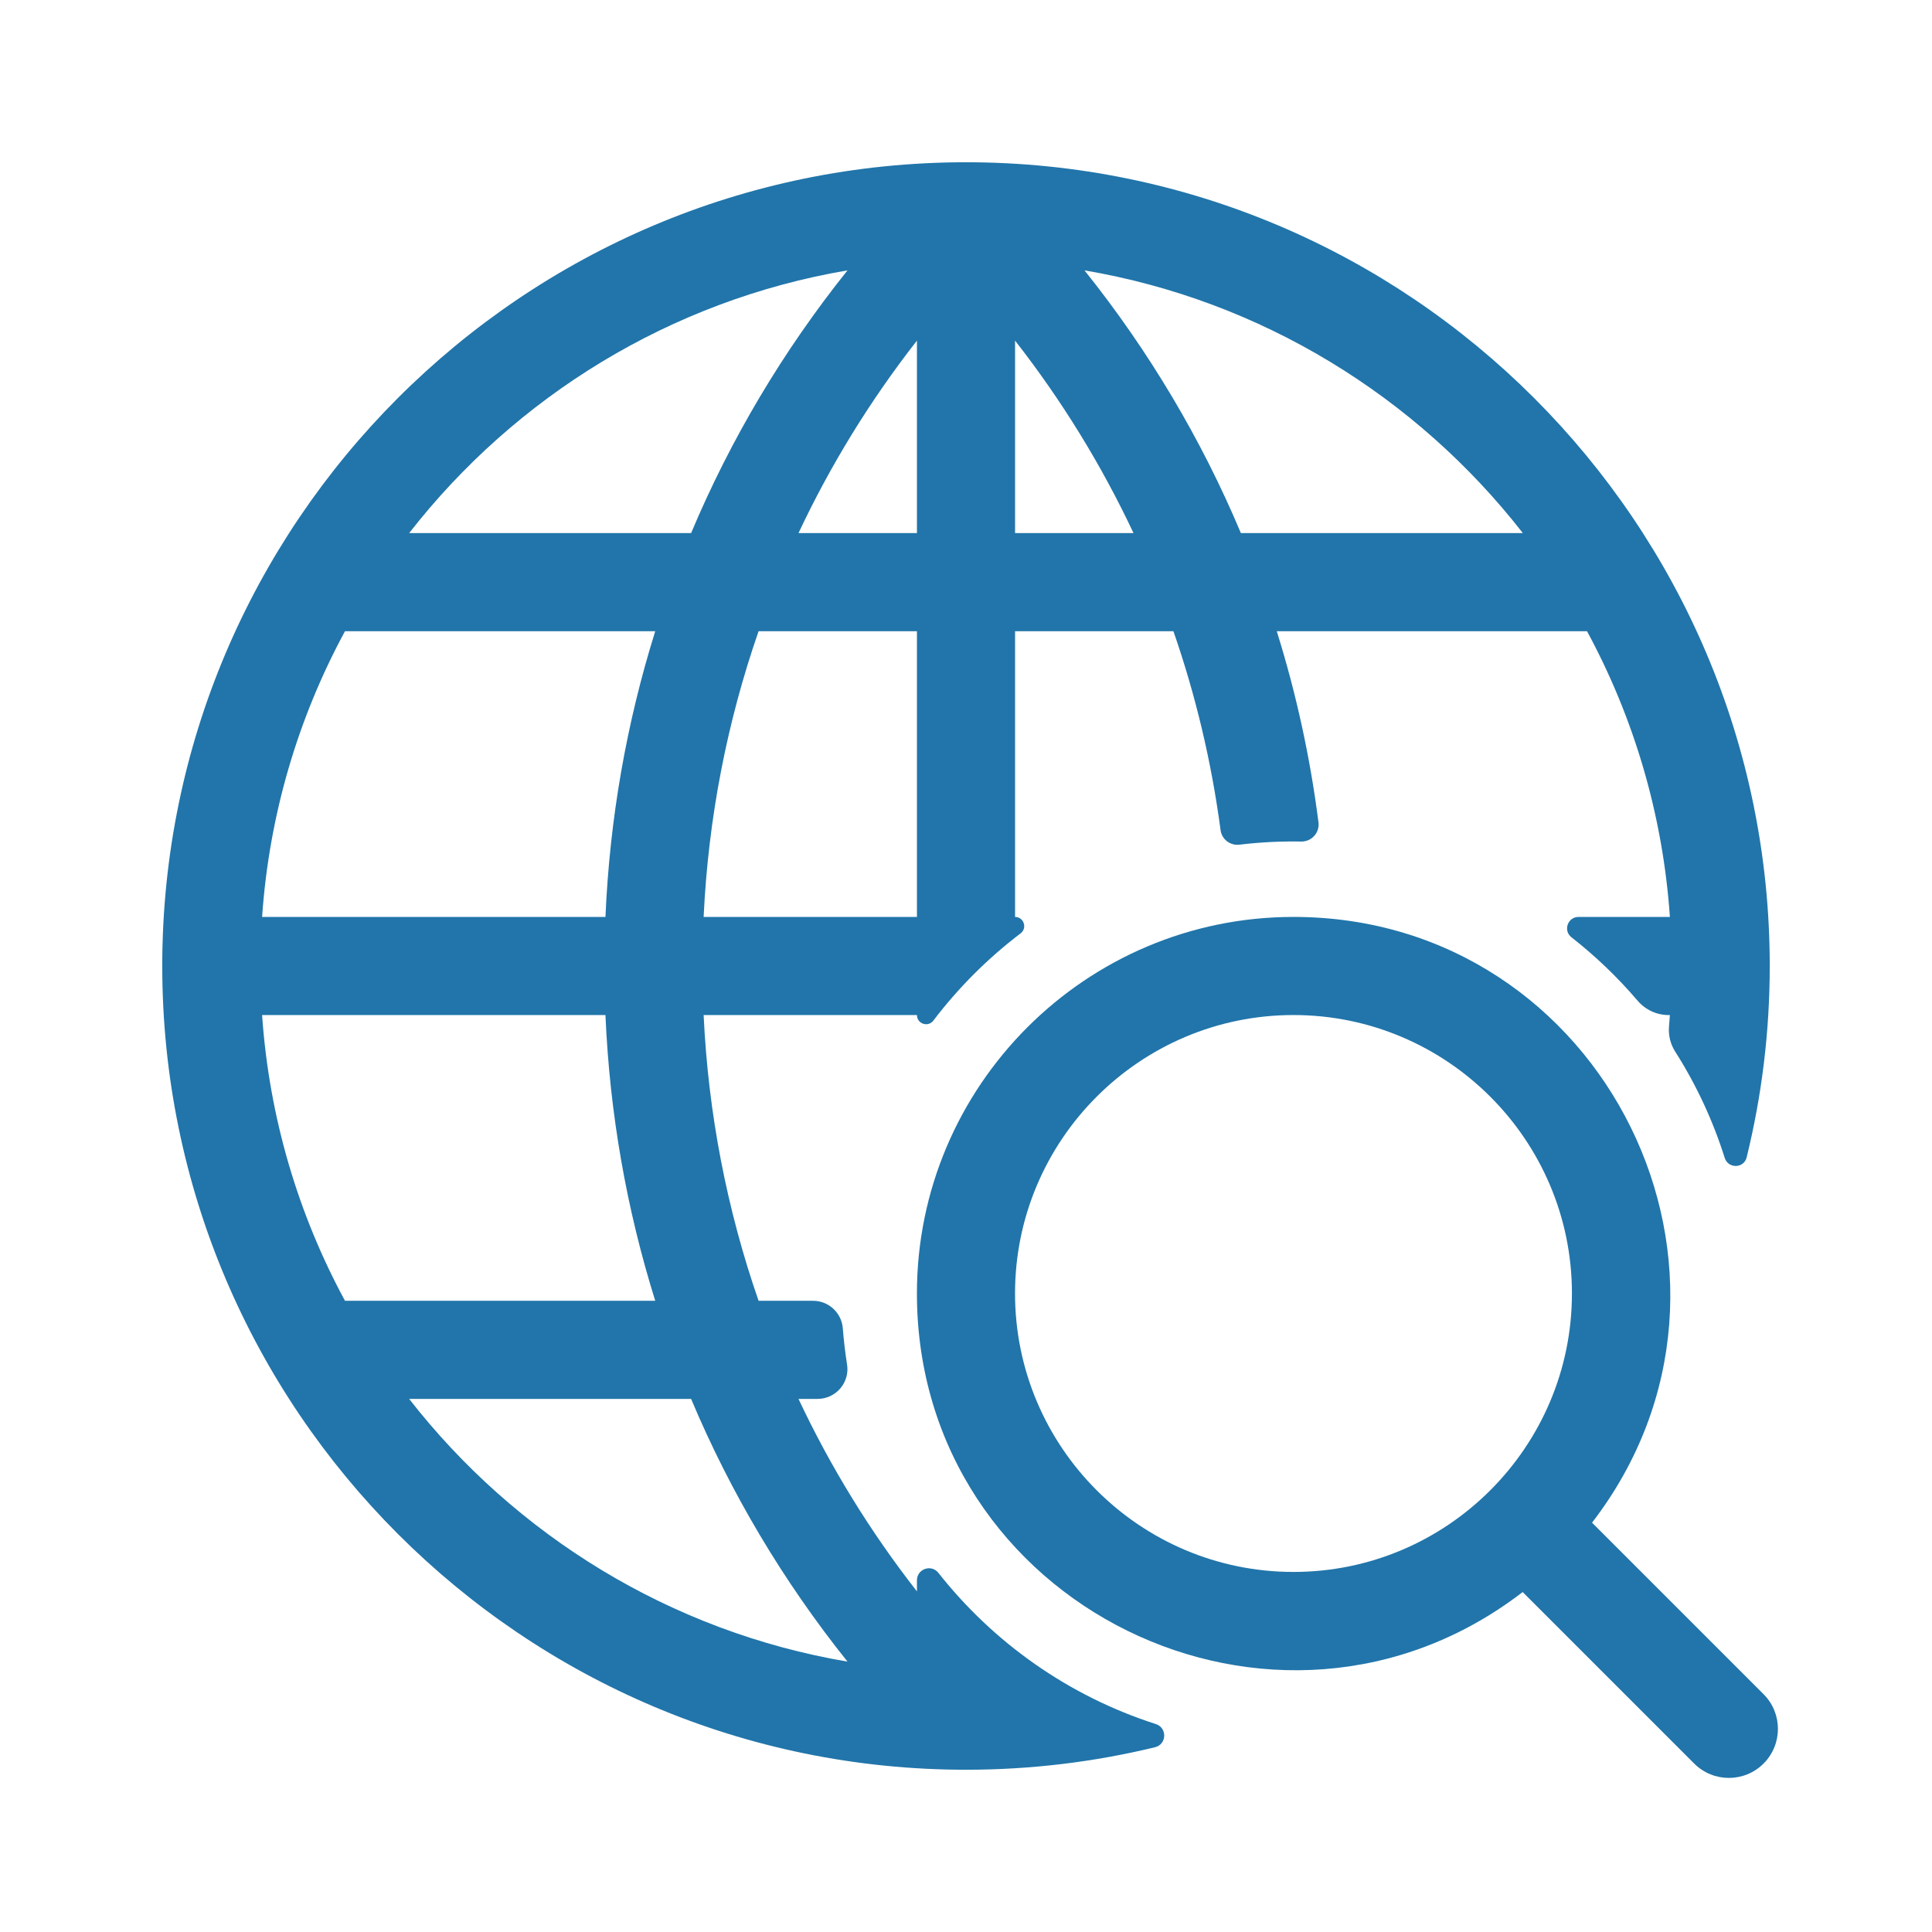
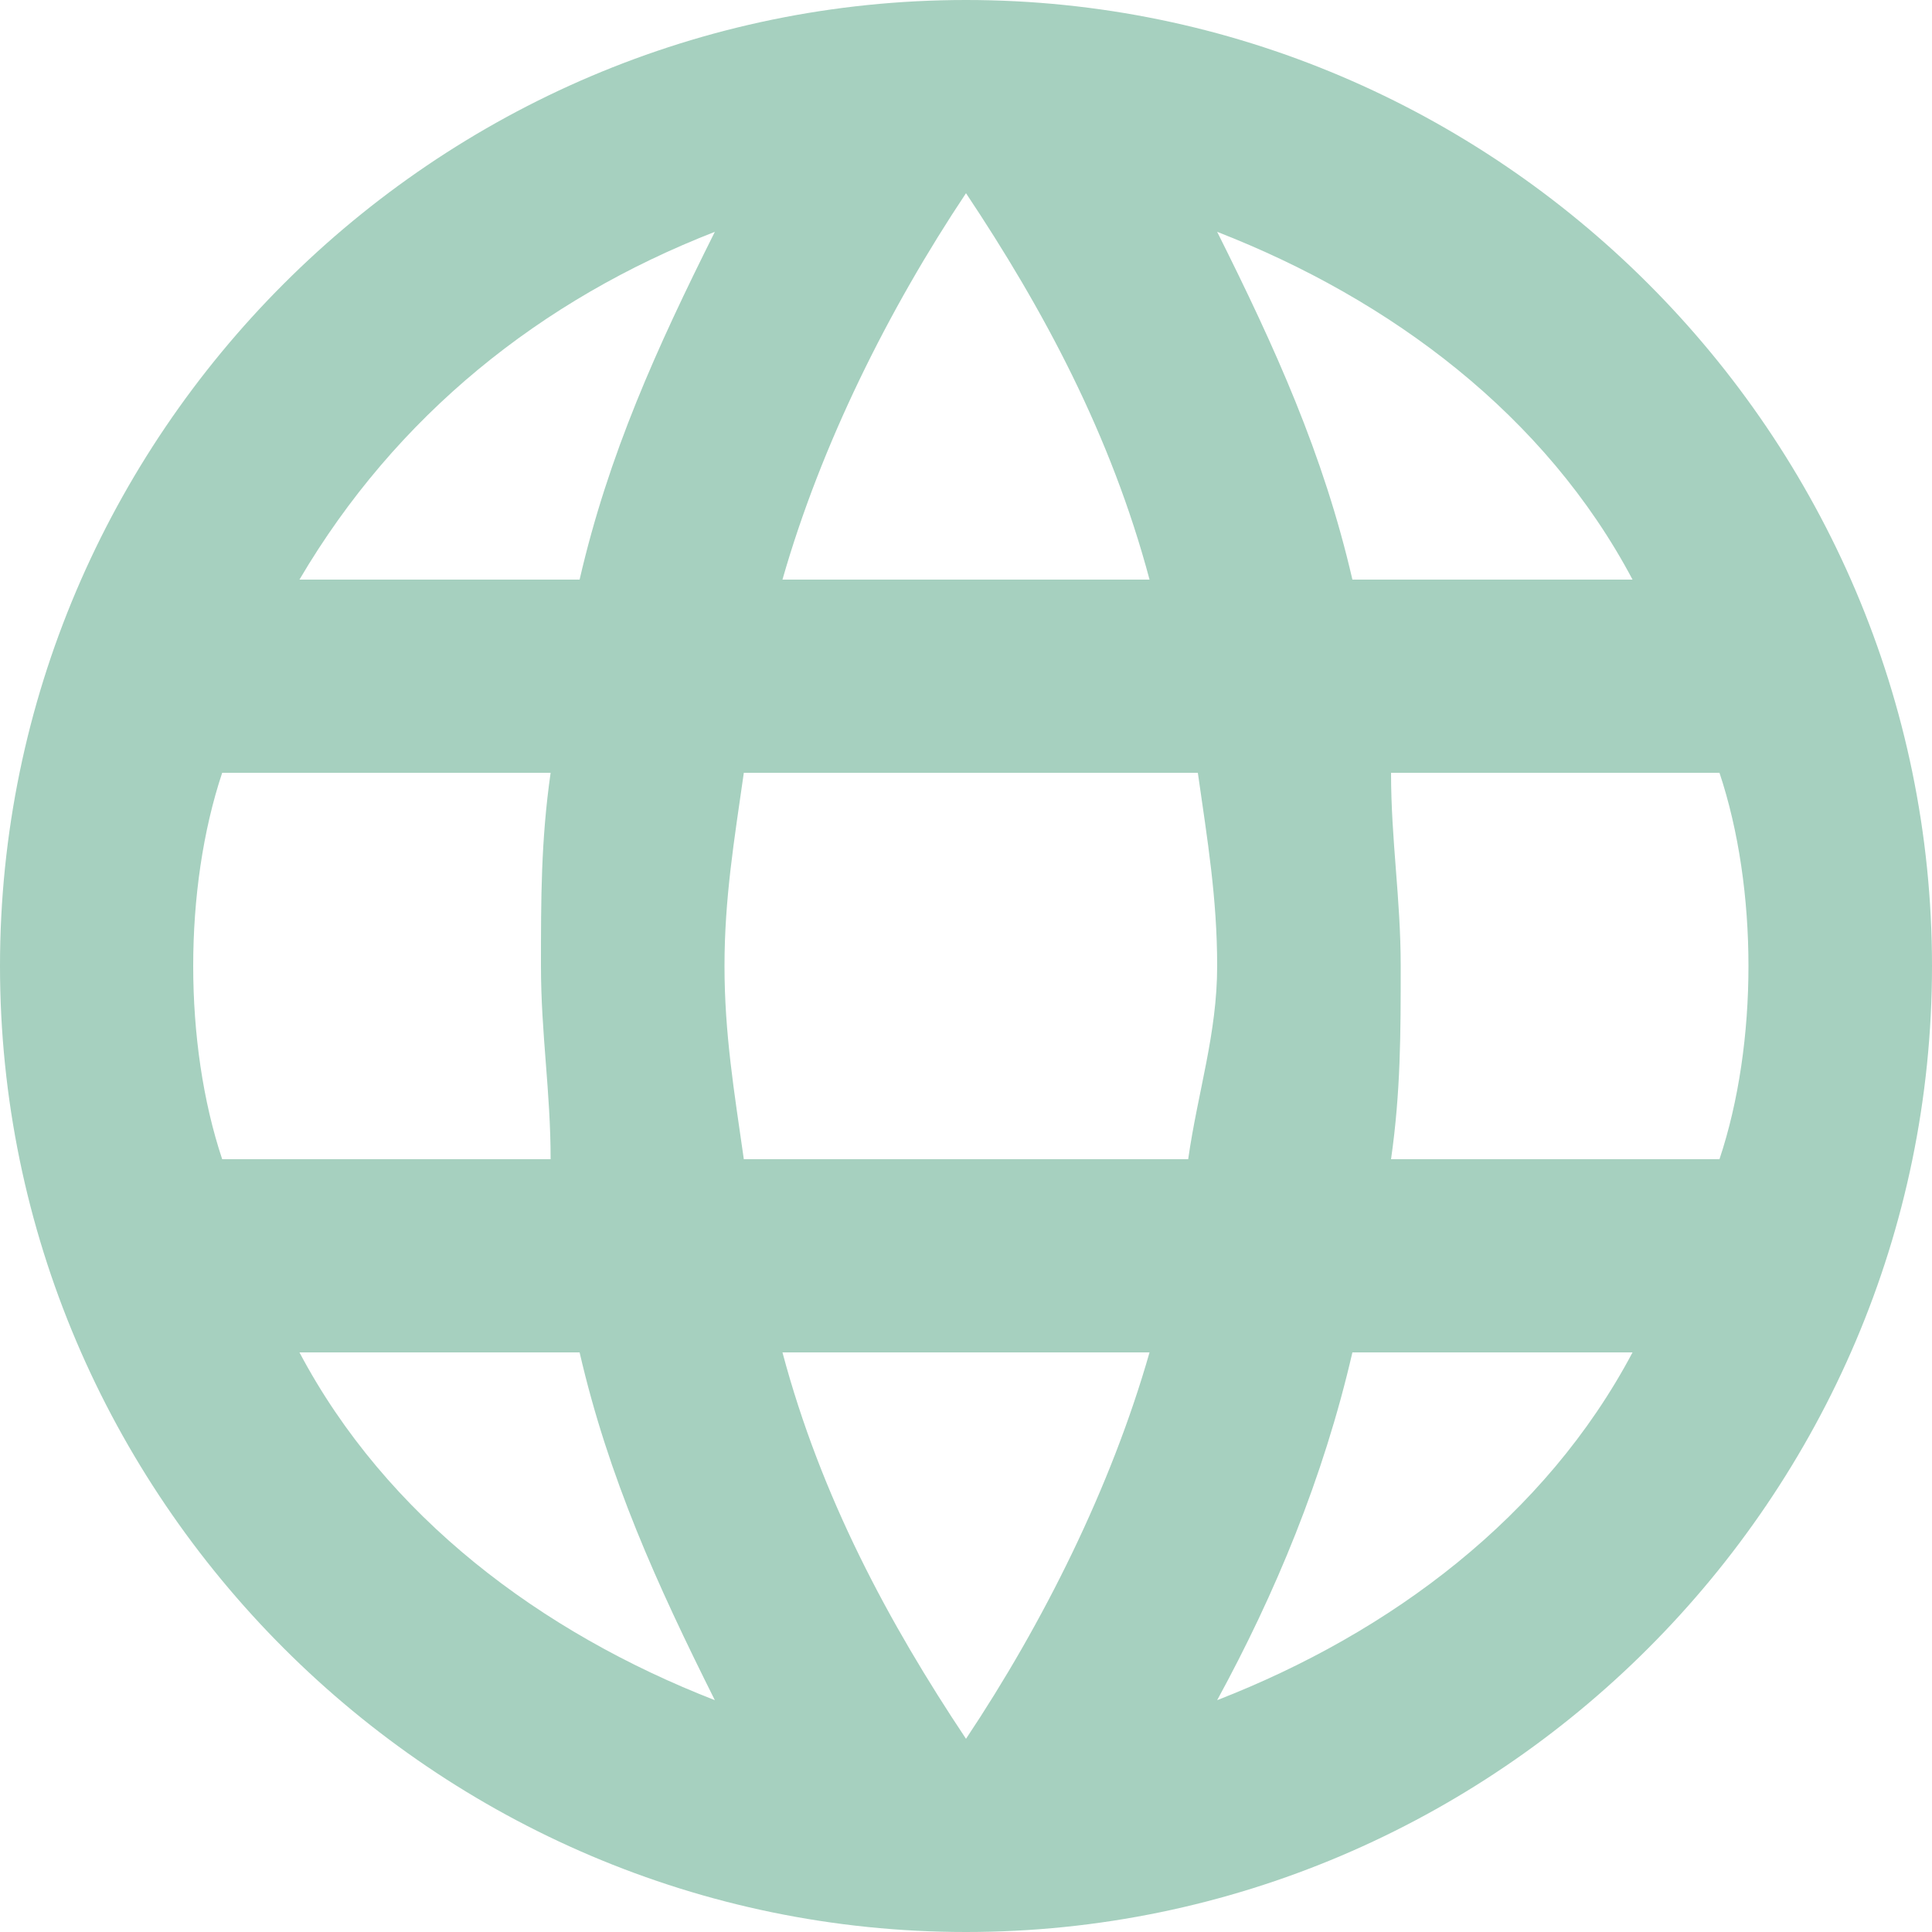
- <svg xmlns="http://www.w3.org/2000/svg" style="enable-background:new 0 0 512 512;" version="1.1" viewBox="0 0 512 512" xml:space="preserve">
-   <g>
-     <g id="_x32_0-Search">
-       <g>
-         <path d="M243,418.801v2.936c-12.422-15.898-22.92-33-31.39-51.012h5.044c4.848,0,8.586-4.319,7.827-9.107      c-0.5-3.154-0.876-6.349-1.124-9.579c-0.316-4.126-3.751-7.314-7.89-7.314h-14.435c-8.386-24.162-13.333-49.602-14.564-75.725      H243l0,0c0,2.327,2.949,3.317,4.357,1.463c6.617-8.71,14.397-16.489,23.106-23.106c1.853-1.408,0.864-4.357-1.463-4.357h0      v-75.725h41.968c5.905,17.012,10.099,34.659,12.496,52.73c0.323,2.436,2.565,4.137,5.005,3.843      c5.473-0.658,10.905-0.929,16.356-0.832c2.773,0.049,4.936-2.351,4.584-5.101c-2.208-17.28-5.913-34.211-11.055-50.64h82.22      c12.35,22.817,20.085,48.478,21.965,75.725h-24.221c-2.869,0-4.125,3.625-1.865,5.392c6.382,4.99,12.248,10.611,17.501,16.771      c2.061,2.417,5.054,3.838,8.231,3.838h0.355c-0.068,0.987-0.147,1.972-0.233,2.954c-0.207,2.346,0.344,4.699,1.609,6.686      c5.543,8.709,9.99,18.178,13.151,28.214c0.918,2.915,5.087,2.83,5.816-0.139C466.875,290.454,469,273.47,469,256      c0-117.504-95.638-212.996-212.993-213c-0.005,0-0.009,0-0.014,0C138.538,43.004,43,138.598,43,256      c0,117.441,95.577,213,213,213c17.244,0,34.011-2.069,50.075-5.959c3.163-0.766,3.307-5.163,0.208-6.157      c-22.988-7.371-42.973-21.509-57.6-40.062C246.812,414.45,243,415.779,243,418.801z M403.569,141.275H328.85      c-10.45-24.849-24.351-48.251-41.445-69.624C334.376,79.628,375.438,105.173,403.569,141.275z M269,90.264      c12.422,15.898,22.92,33,31.39,51.012H269V90.264z M243,243h-56.532c1.231-26.122,6.178-51.563,14.564-75.725H243V243z       M243,141.275h-31.39c8.47-18.012,18.968-35.113,31.39-51.012V141.275z M224.595,71.651      C207.5,93.025,193.6,116.427,183.15,141.275h-74.718C136.562,105.173,177.624,79.628,224.595,71.651z M91.425,167.275h82.22      c-7.607,24.308-12.075,49.713-13.193,75.725H69.459C71.34,215.753,79.074,190.092,91.425,167.275z M91.425,344.725      C79.074,321.908,71.34,296.247,69.459,269h90.993c1.117,26.012,5.586,51.417,13.193,75.725H91.425z M108.431,370.725h74.718      c10.45,24.849,24.351,48.251,41.446,69.624C177.624,432.372,136.562,406.827,108.431,370.725z" style="fill:#2175AA;" />
-         <path d="M467.361,448.976l-45.452-45.452c50.243-65.298,3.515-160.53-79.122-160.53      c-55.026,0-99.793,44.767-99.793,99.792c0,82.725,95.32,129.299,160.53,79.122l45.452,45.452c5.075,5.076,13.308,5.077,18.385,0      C472.438,462.284,472.438,454.053,467.361,448.976z M268.994,342.787c0-40.689,33.104-73.792,73.793-73.792      s73.792,33.103,73.792,73.792s-33.103,73.792-73.792,73.792S268.994,383.476,268.994,342.787z" style="fill:#2175AA;" />
+ <svg xmlns="http://www.w3.org/2000/svg" height="20px" version="1.1" viewBox="0 0 20 20" width="20px">
+   <defs />
+   <g fill="none" fill-rule="evenodd" id="Page-1" stroke="none" stroke-width="1">
+     <g fill="#A6D0BF" id="Core" transform="translate(-296, -296)">
+       <g id="language" transform="translate(296, 296)">
+         <path d="M10,0 C4.5,0 0,4.5 0,10 C0,15.5 4.5,20 10,20 C15.5,20 20,15.5 20,10 C20,4.5 15.5,0 10,0 L10,0 Z M16.9,6 L14,6 C13.7,4.7 13.2,3.6 12.6,2.4 C14.4,3.1 16,4.3 16.9,6 L16.9,6 Z M10,2 C10.8,3.2 11.5,4.5 11.9,6 L8.1,6 C8.5,4.6 9.2,3.2 10,2 L10,2 Z M2.3,12 C2.1,11.4 2,10.7 2,10 C2,9.3 2.1,8.6 2.3,8 L5.7,8 C5.6,8.7 5.6,9.3 5.6,10 C5.6,10.7 5.7,11.3 5.7,12 L2.3,12 L2.3,12 Z M3.1,14 L6,14 C6.3,15.3 6.8,16.4 7.4,17.6 C5.6,16.9 4,15.7 3.1,14 L3.1,14 Z M6,6 L3.1,6 C4.1,4.3 5.6,3.1 7.4,2.4 C6.8,3.6 6.3,4.7 6,6 L6,6 Z M10,18 C9.2,16.8 8.5,15.5 8.1,14 L11.9,14 C11.5,15.4 10.8,16.8 10,18 L10,18 Z M12.3,12 L7.7,12 C7.6,11.3 7.5,10.7 7.5,10 C7.5,9.3 7.6,8.7 7.7,8 L12.4,8 C12.5,8.7 12.6,9.3 12.6,10 C12.6,10.7 12.4,11.3 12.3,12 L12.3,12 Z M12.6,17.6 C13.2,16.5 13.7,15.3 14,14 L16.9,14 C16,15.7 14.4,16.9 12.6,17.6 L12.6,17.6 Z M14.4,12 C14.5,11.3 14.5,10.7 14.5,10 C14.5,9.3 14.4,8.7 14.4,8 L17.8,8 C18,8.6 18.1,9.3 18.1,10 C18.1,10.7 18,11.4 17.8,12 L14.4,12 L14.4,12 Z" id="Shape" />
      </g>
    </g>
-     <g id="_x31_9-Web_Page" />
-     <g id="_x31_8-Wifi" />
-     <g id="_x31_7-Hotspot" />
-     <g id="_x31_6-Satelite" />
-     <g id="_x31_5-Receiver" />
-     <g id="_x31_4-Receiver" />
-     <g id="_x31_3-Receiver" />
-     <g id="_x31_2-Ethernet" />
-     <g id="_x31_1-Code" />
-     <g id="_x31_0-Homegroup" />
-     <g id="_x30_9-Sharing_Option" />
-     <g id="_x30_8-Data" />
-     <g id="_x30_7-Connectivity" />
-     <g id="_x30_6-Computer" />
-     <g id="_x30_5-Laptop" />
-     <g id="_x30_4-Mobile" />
-     <g id="_x30_3-Network" />
-     <g id="_x30_2-Click" />
-     <g id="_x30_1-Website" />
  </g>
</svg>
